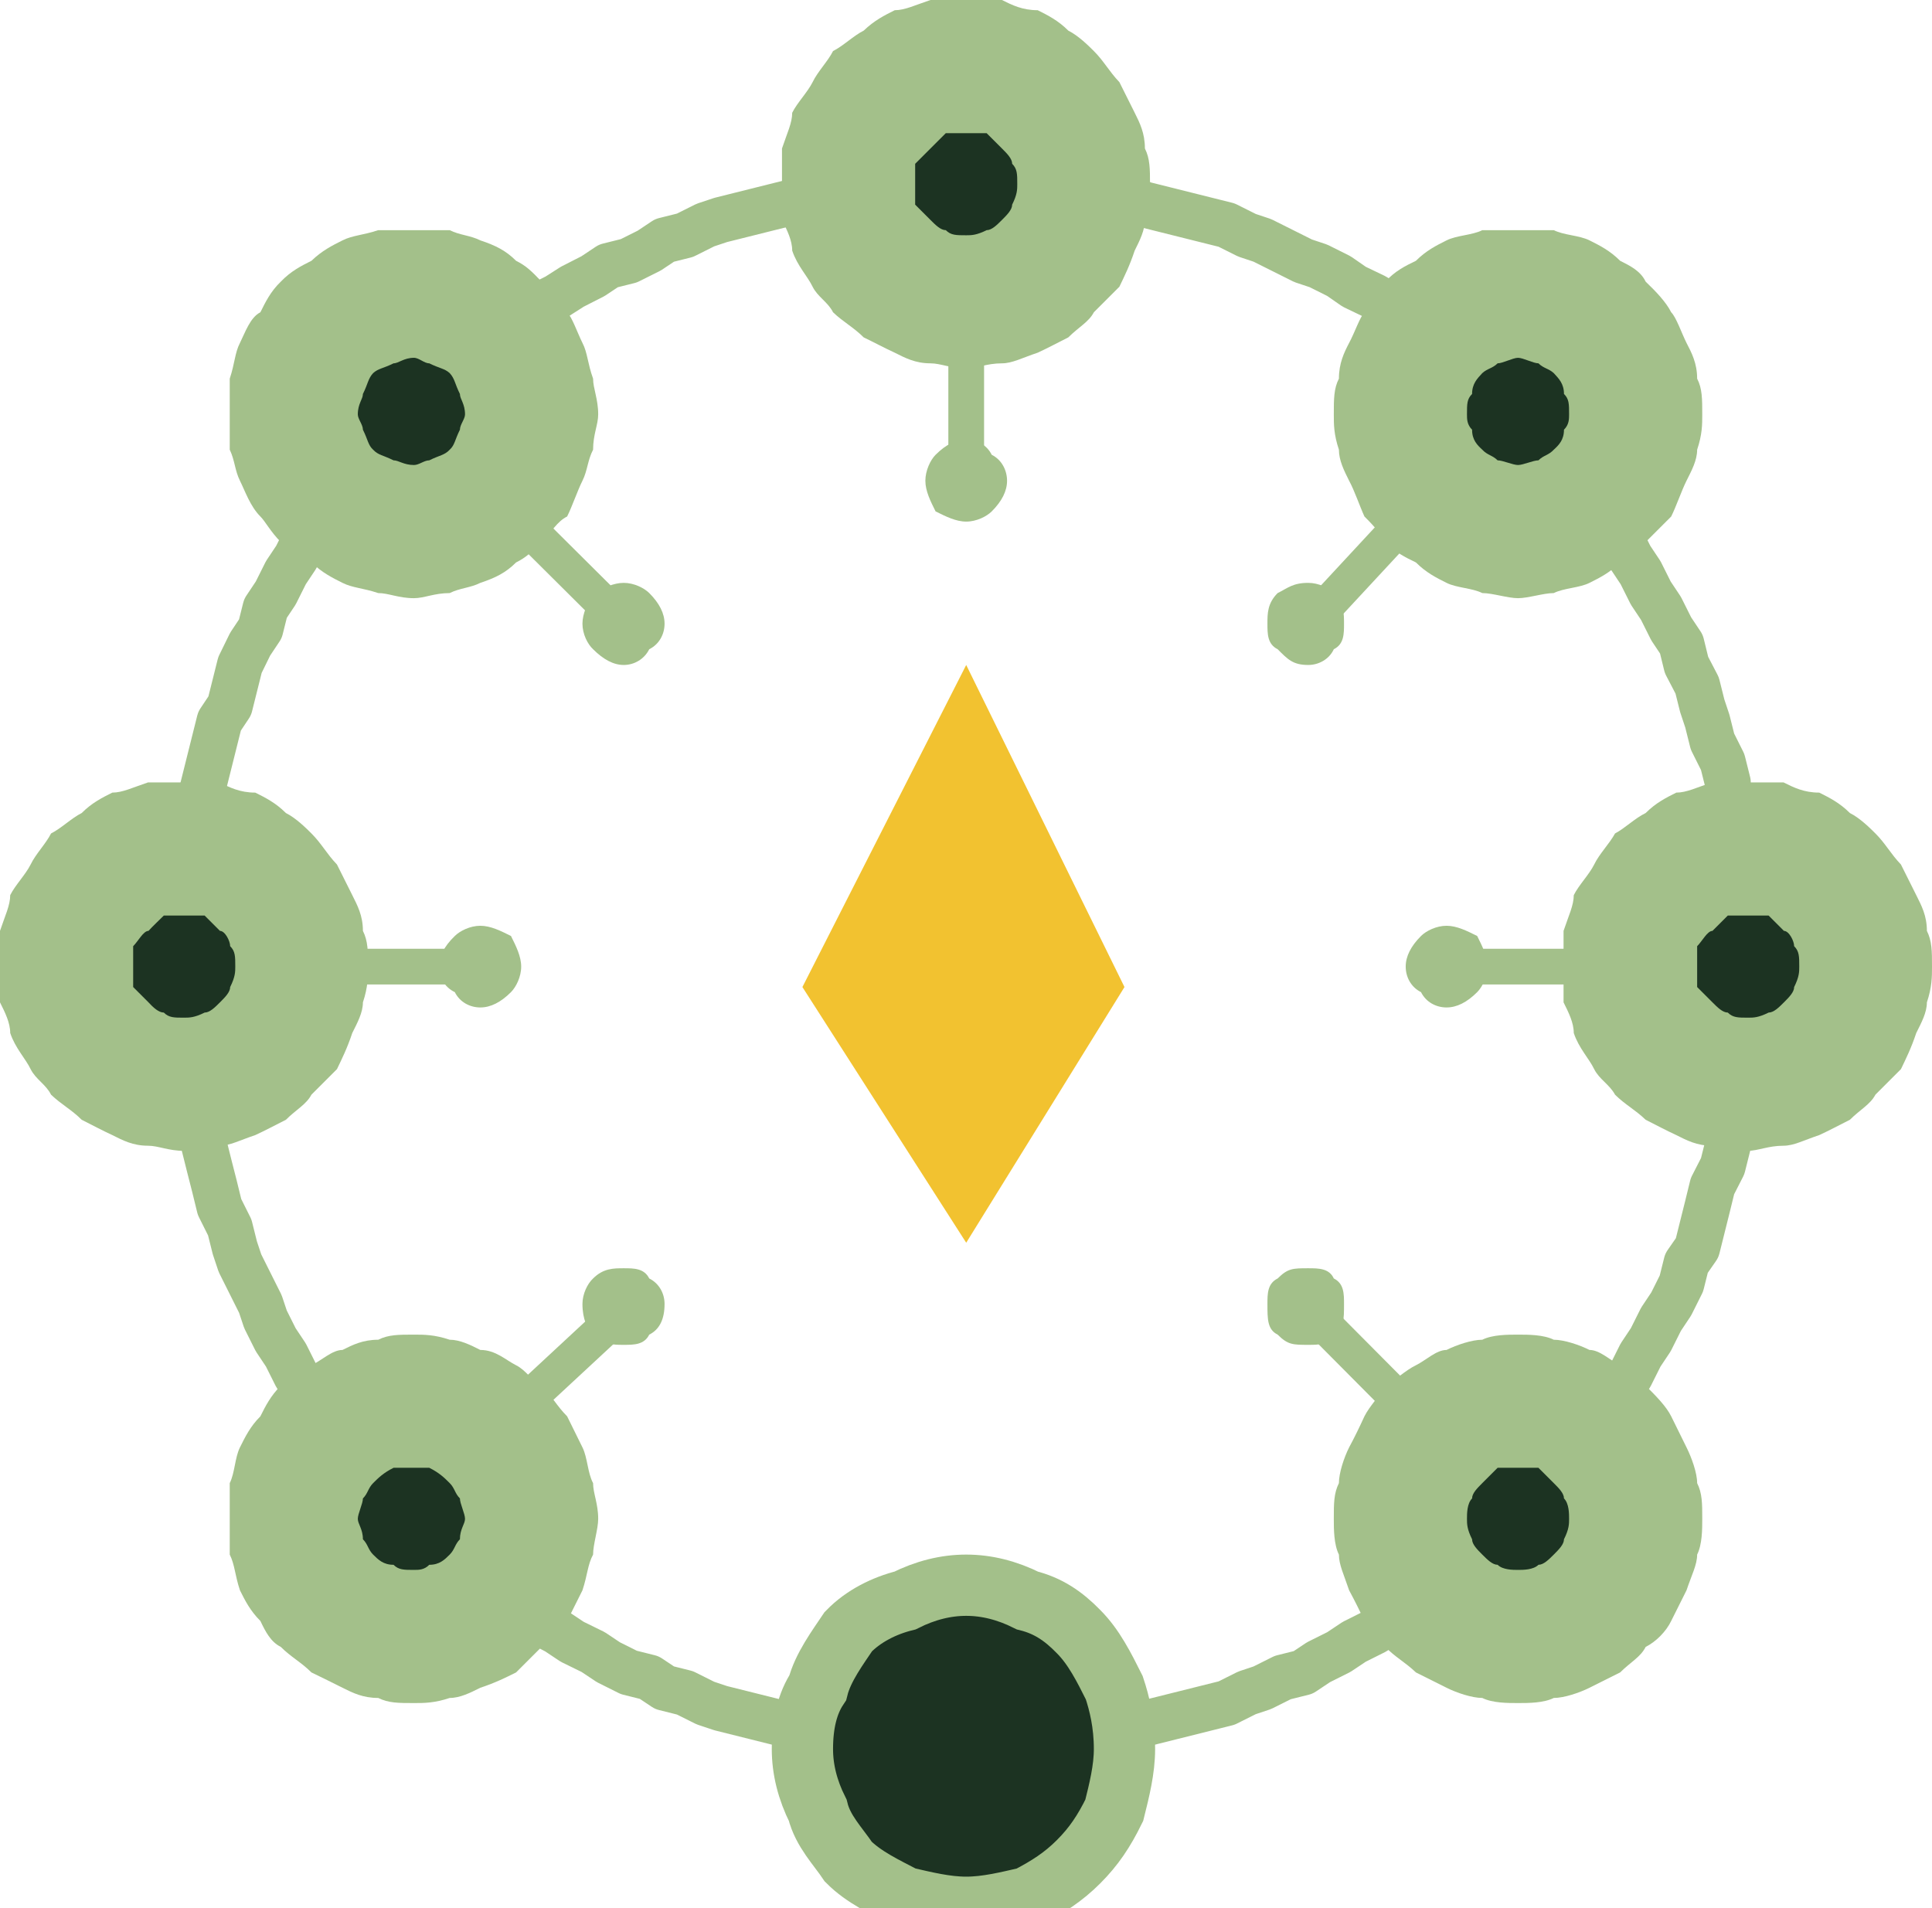
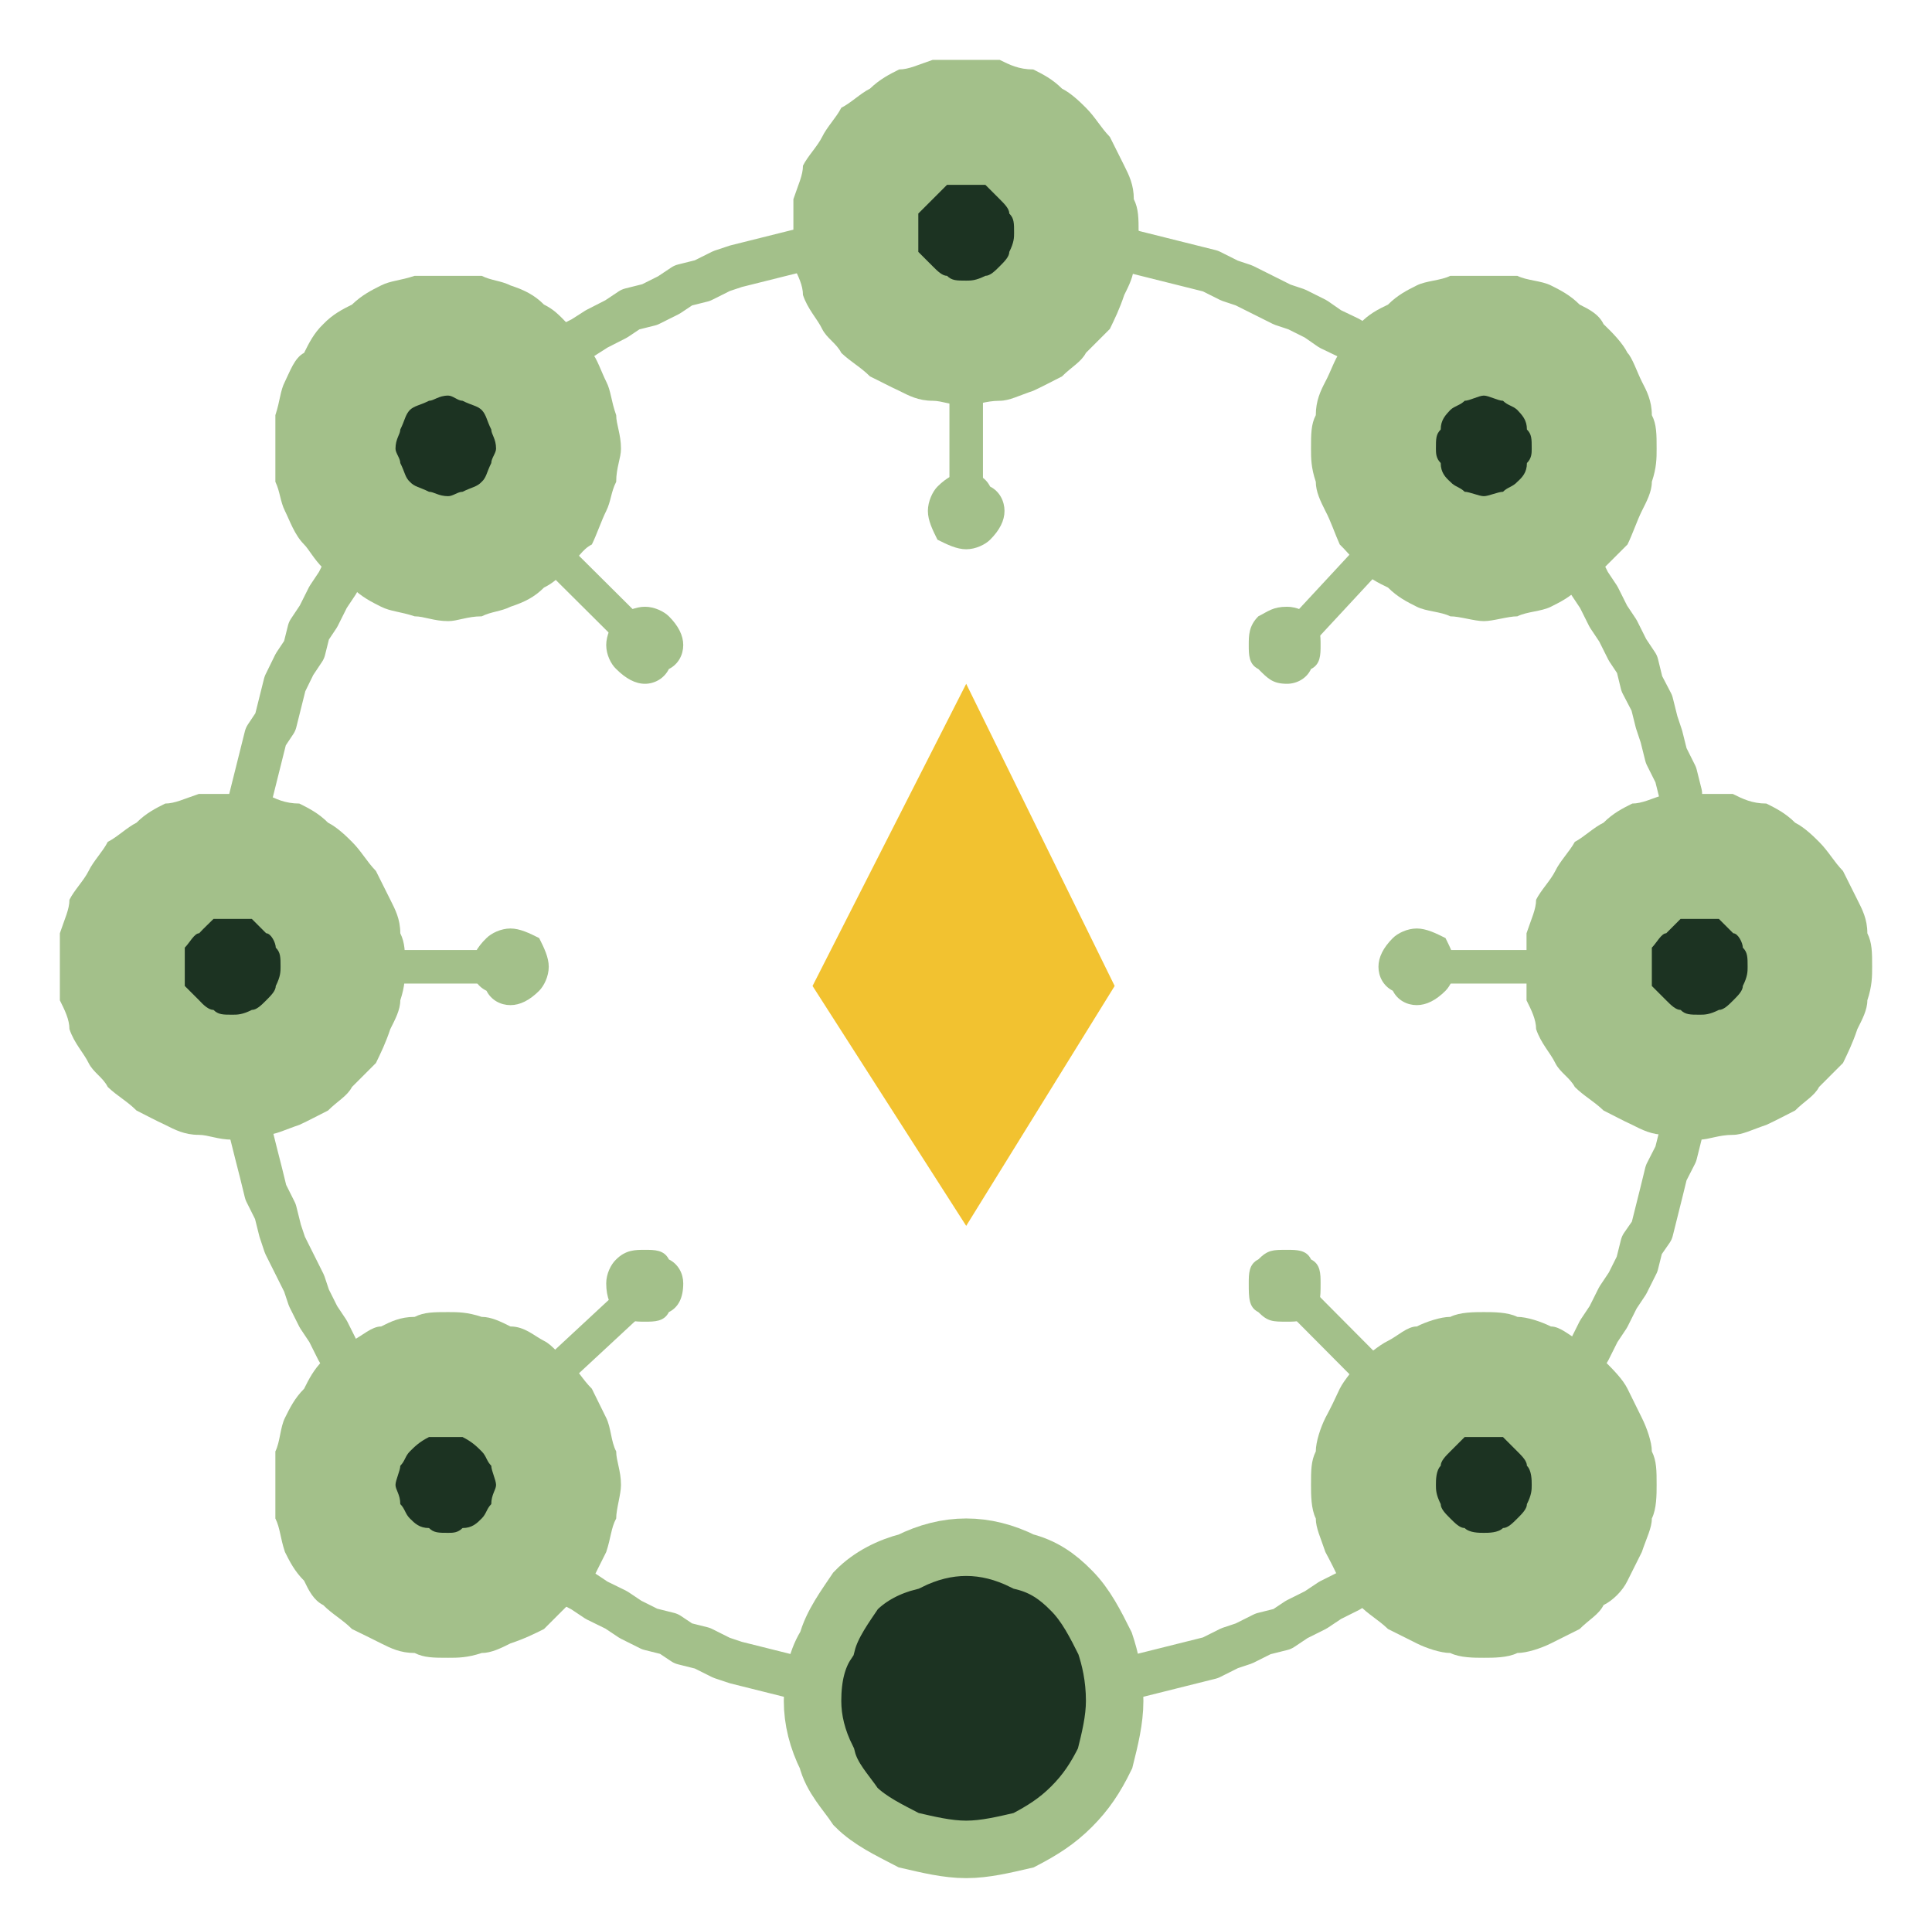
- <svg xmlns="http://www.w3.org/2000/svg" viewBox="540.25 163.83 45.41 44.83">
+ <svg xmlns="http://www.w3.org/2000/svg" viewBox="538.75 162.33 48.41 47.83">
  <g transform="matrix(0 1 -1 0 841.92 0)">
    <path d="M186.55 260.58L187.03 260.58L187.51 260.58L187.99 260.70L188.48 260.70L188.96 260.82L189.43 260.82L189.91 260.94L190.27 261.06L190.76 261.06L191.24 261.18L191.71 261.42L192.20 261.54L192.68 261.66L193.16 261.78L193.52 262.03L194.00 262.15L194.48 262.39L194.84 262.63L195.32 262.87L195.68 263.11L196.16 263.35L196.52 263.59L196.88 263.83L197.36 264.07L197.73 264.43L198.09 264.67L198.45 265.03L198.81 265.39L199.17 265.63L199.53 265.99L199.89 266.35L200.13 266.71L200.49 267.07L200.85 267.43L201.09 267.79L201.33 268.15L201.69 268.64L201.93 269.00L202.18 269.36L202.42 269.84L202.66 270.20L202.90 270.68L203.14 271.04L203.26 271.52L203.50 272.00L203.62 272.36L203.86 272.84L203.98 273.32L204.10 273.80L204.22 274.28L204.34 274.76L204.46 275.12L204.58 275.60L204.70 276.08L204.70 276.56L204.82 277.04L204.82 277.52L204.82 278.00L204.94 278.48L204.94 278.96L204.94 279.44L204.82 279.92L204.82 280.40L204.82 280.88L204.70 281.37L204.70 281.85L204.58 282.33L204.46 282.81L204.34 283.29L204.22 283.77L204.10 284.25L203.98 284.73L203.86 285.09L203.62 285.57L203.50 286.05L203.26 286.41L203.14 286.89L202.90 287.37L202.66 287.73L202.42 288.22L202.18 288.58L201.93 289.06L201.69 289.42L201.33 289.78L201.09 290.14L200.85 290.62L200.49 290.98L200.13 291.34L199.89 291.70L199.53 291.94L199.17 292.30L198.81 292.66L198.45 293.02L198.09 293.26L197.73 293.62L197.36 293.86L196.88 294.10L196.52 294.47L196.16 294.71L195.68 294.95L195.32 295.19L194.84 295.43L194.48 295.55L194.00 295.79L193.52 296.03L193.16 296.15L192.68 296.27L192.20 296.51L191.71 296.63L191.24 296.75L190.76 296.87L190.27 296.99L189.91 297.11L189.43 297.11L188.96 297.23L188.48 297.23L187.99 297.35L187.51 297.35L187.03 297.35L186.55 297.35L186.07 297.35L185.59 297.35L185.11 297.35L184.63 297.23L184.15 297.23L183.66 297.11L183.18 297.11L182.70 296.99L182.22 296.87L181.74 296.75L181.26 296.63L180.78 296.51L180.42 296.27L179.94 296.15L179.46 296.03L178.97 295.79L178.61 295.55L178.13 295.43L177.77 295.19L177.29 294.95L176.93 294.71L176.45 294.47L176.09 294.10L175.73 293.86L175.37 293.62L174.89 293.26L174.52 293.02L174.17 292.66L173.80 292.30L173.57 291.94L173.21 291.70L172.85 291.34L172.49 290.98L172.24 290.62L171.88 290.14L171.65 289.78L171.40 289.42L171.04 289.06L170.80 288.58L170.57 288.22L170.32 287.73L170.08 287.37L169.96 286.89L169.72 286.41L169.48 286.05L169.36 285.57L169.12 285.09L169.00 284.73L168.88 284.25L168.76 283.77L168.64 283.29L168.52 282.81L168.40 282.33L168.40 281.85L168.28 281.37L168.28 280.88L168.16 280.40L168.16 279.92L168.16 279.44L168.16 278.96L168.16 278.48L168.16 278.00L168.16 277.52L168.28 277.04L168.28 276.56L168.40 276.08L168.40 275.60L168.52 275.12L168.64 274.76L168.76 274.28L168.88 273.80L169.00 273.32L169.12 272.84L169.36 272.36L169.48 272.00L169.72 271.52L169.96 271.04L170.08 270.68L170.32 270.20L170.57 269.84L170.80 269.36L171.04 269.00L171.40 268.64L171.65 268.15L171.88 267.79L172.24 267.43L172.49 267.07L172.85 266.71L173.21 266.35L173.57 265.99L173.80 265.63L174.17 265.39L174.52 265.03L174.89 264.67L175.37 264.43L175.73 264.07L176.09 263.83L176.45 263.59L176.93 263.35L177.29 263.11L177.77 262.87L178.13 262.63L178.61 262.39L178.97 262.15L179.46 262.03L179.94 261.78L180.42 261.66L180.78 261.54L181.26 261.42L181.74 261.18L182.22 261.06L182.70 261.06L183.18 260.94L183.66 260.82L184.15 260.82L184.63 260.70L185.11 260.70L185.59 260.58L186.07 260.58L186.55 260.58" fill="none" stroke="#A3C08A" stroke-width="1.08" stroke-linecap="round" stroke-linejoin="round" />
    <path d="M172.12 278.96L174.65 278.96" fill="none" stroke="#A3C08A" stroke-width="0.84" stroke-linecap="round" stroke-linejoin="miter" />
    <path d="M176.33 268.88L178.13 270.55" fill="none" stroke="#A3C08A" stroke-width="0.84" stroke-linecap="round" stroke-linejoin="miter" />
    <path d="M186.55 264.67L186.55 267.07" fill="none" stroke="#A3C08A" stroke-width="0.84" stroke-linecap="round" stroke-linejoin="miter" />
    <path d="M196.64 268.88L194.96 270.55" fill="none" stroke="#A3C08A" stroke-width="0.84" stroke-linecap="round" stroke-linejoin="miter" />
    <path d="M196.64 289.18L194.96 287.37" fill="none" stroke="#A3C08A" stroke-width="0.84" stroke-linecap="round" stroke-linejoin="miter" />
    <path d="M186.55 293.26L186.55 290.86" fill="none" stroke="#A3C08A" stroke-width="0.84" stroke-linecap="round" stroke-linejoin="miter" />
    <path d="M176.33 289.18L178.13 287.37" fill="none" stroke="#A3C08A" stroke-width="0.84" stroke-linecap="round" stroke-linejoin="miter" />
    <path d="M175.13 278.00C175.37 278.00 175.61 278.12 175.85 278.36C175.97 278.48 176.09 278.72 176.09 278.96C176.09 279.20 175.97 279.44 175.85 279.68C175.61 279.80 175.37 279.92 175.13 279.92C174.89 279.92 174.64 279.80 174.52 279.68C174.28 279.44 174.16 279.20 174.16 278.96C174.16 278.72 174.28 278.48 174.52 278.36C174.64 278.12 174.89 278.00 175.13 278.00" fill="#A3C08A" />
    <path d="M178.49 270.08C178.73 270.08 178.97 270.08 179.09 270.32C179.33 270.43 179.46 270.68 179.46 270.92C179.46 271.28 179.33 271.40 179.09 271.64C178.97 271.88 178.73 271.88 178.49 271.88C178.25 271.88 178.01 271.88 177.77 271.64C177.65 271.40 177.53 271.28 177.53 270.92C177.53 270.68 177.65 270.43 177.77 270.32C178.01 270.08 178.25 270.08 178.49 270.08" fill="#A3C08A" />
    <path d="M186.55 266.71C186.79 266.71 187.03 266.83 187.15 266.95C187.39 267.19 187.51 267.43 187.51 267.67C187.51 267.91 187.39 268.15 187.15 268.27C187.03 268.51 186.79 268.63 186.55 268.63C186.31 268.63 186.07 268.51 185.83 268.27C185.71 268.15 185.59 267.91 185.59 267.67C185.59 267.43 185.71 267.19 185.83 266.95C186.07 266.83 186.31 266.71 186.55 266.71" fill="#A3C08A" />
    <path d="M194.48 270.08C194.84 270.08 195.08 270.08 195.20 270.32C195.44 270.43 195.44 270.68 195.44 270.92C195.44 271.28 195.44 271.40 195.20 271.64C195.08 271.88 194.84 271.88 194.48 271.88C194.24 271.88 194.00 271.88 193.88 271.64C193.64 271.40 193.64 271.28 193.64 270.92C193.64 270.68 193.64 270.43 193.88 270.32C194.00 270.08 194.24 270.08 194.48 270.08" fill="#A3C08A" />
    <path d="M194.48 286.05C194.84 286.05 195.08 286.17 195.20 286.41C195.44 286.53 195.44 286.77 195.44 287.01C195.44 287.25 195.44 287.49 195.20 287.73C195.08 287.86 194.84 287.98 194.48 287.98C194.24 287.98 194.00 287.86 193.88 287.73C193.64 287.49 193.64 287.25 193.64 287.01C193.64 286.77 193.64 286.53 193.88 286.41C194.00 286.17 194.24 286.05 194.48 286.05" fill="#A3C08A" />
    <path d="M186.55 289.42C186.79 289.42 187.03 289.54 187.15 289.66C187.39 289.90 187.51 290.14 187.51 290.38C187.51 290.62 187.39 290.86 187.15 290.98C187.03 291.23 186.79 291.35 186.55 291.35C186.31 291.35 186.07 291.23 185.83 290.98C185.71 290.86 185.59 290.62 185.59 290.38C185.59 290.14 185.71 289.90 185.83 289.66C186.07 289.54 186.31 289.42 186.55 289.42" fill="#A3C08A" />
    <path d="M178.49 286.05C178.73 286.05 178.97 286.17 179.09 286.41C179.33 286.53 179.46 286.77 179.46 287.01C179.46 287.25 179.33 287.49 179.09 287.73C178.97 287.86 178.73 287.98 178.49 287.98C178.25 287.98 178.01 287.86 177.77 287.73C177.65 287.49 177.53 287.25 177.53 287.01C177.53 286.77 177.65 286.53 177.77 286.41C178.01 286.17 178.25 286.05 178.49 286.05" fill="#A3C08A" />
    <path d="M168.16 274.64C168.40 274.64 168.64 274.64 169.00 274.76C169.24 274.76 169.48 274.88 169.72 275.00C170.08 275.12 170.32 275.24 170.57 275.36C170.81 275.60 170.93 275.72 171.17 275.96C171.40 276.08 171.52 276.32 171.76 276.56C171.88 276.80 172.01 277.04 172.12 277.28C172.24 277.64 172.37 277.88 172.37 278.12C172.37 278.48 172.49 278.72 172.49 278.96C172.49 279.32 172.37 279.56 172.37 279.80C172.37 280.16 172.24 280.40 172.12 280.64C172.01 280.88 171.88 281.12 171.76 281.37C171.52 281.61 171.40 281.85 171.17 282.09C170.93 282.21 170.81 282.45 170.57 282.57C170.32 282.69 170.08 282.93 169.72 283.05C169.48 283.05 169.24 283.17 169.00 283.29C168.64 283.29 168.40 283.29 168.16 283.29C167.80 283.29 167.56 283.29 167.32 283.29C166.96 283.17 166.72 283.05 166.48 283.05C166.24 282.93 166.00 282.69 165.76 282.57C165.51 282.45 165.27 282.21 165.03 282.09C164.91 281.85 164.67 281.61 164.55 281.37C164.31 281.12 164.19 280.88 164.07 280.64C164.07 280.40 163.95 280.16 163.83 279.80C163.83 279.56 163.83 279.32 163.83 278.96C163.83 278.72 163.83 278.48 163.83 278.12C163.95 277.88 164.07 277.64 164.07 277.28C164.19 277.04 164.31 276.80 164.55 276.56C164.67 276.32 164.91 276.08 165.03 275.96C165.27 275.72 165.51 275.60 165.76 275.36C166.00 275.24 166.24 275.12 166.48 275.00C166.72 274.88 166.96 274.76 167.32 274.76C167.56 274.64 167.80 274.64 168.16 274.64" fill="#A3C08A" />
    <path d="M173.57 261.66C173.81 261.66 174.04 261.66 174.40 261.78C174.65 261.78 174.89 261.91 175.13 262.03C175.37 262.15 175.73 262.27 175.97 262.39C176.09 262.51 176.33 262.75 176.57 262.99C176.81 263.11 176.93 263.35 177.05 263.59C177.29 263.83 177.41 264.07 177.53 264.31C177.65 264.55 177.65 264.91 177.77 265.15C177.77 265.39 177.89 265.75 177.89 265.99C177.89 266.23 177.77 266.59 177.77 266.83C177.65 267.07 177.65 267.43 177.53 267.67C177.41 267.91 177.29 268.15 177.05 268.39C176.93 268.64 176.81 268.88 176.57 269.11C176.33 269.24 176.09 269.48 175.97 269.60C175.73 269.71 175.37 269.83 175.13 269.96C174.89 270.08 174.65 270.20 174.40 270.20C174.04 270.32 173.81 270.32 173.57 270.32C173.21 270.32 172.96 270.32 172.73 270.20C172.37 270.20 172.12 270.08 171.89 269.96C171.65 269.83 171.29 269.71 171.17 269.60C170.93 269.48 170.68 269.24 170.45 269.11C170.20 268.88 170.08 268.64 169.96 268.39C169.72 268.15 169.60 267.91 169.48 267.67C169.36 267.43 169.36 267.07 169.24 266.83C169.24 266.59 169.24 266.23 169.24 265.99C169.24 265.75 169.24 265.39 169.24 265.15C169.36 264.91 169.36 264.55 169.48 264.31C169.60 264.07 169.72 263.83 169.96 263.59C170.08 263.35 170.20 263.11 170.45 262.99C170.68 262.75 170.93 262.51 171.17 262.39C171.29 262.27 171.65 262.15 171.89 262.03C172.12 261.91 172.37 261.78 172.73 261.78C172.96 261.66 173.21 261.66 173.57 261.66" fill="#A3C08A" />
    <path d="M186.55 256.26C186.79 256.26 187.03 256.26 187.39 256.38C187.63 256.38 187.87 256.51 188.11 256.63C188.47 256.75 188.71 256.87 188.96 256.99C189.20 257.23 189.32 257.35 189.56 257.59C189.79 257.71 189.91 257.95 190.15 258.19C190.27 258.43 190.40 258.67 190.51 258.91C190.63 259.27 190.76 259.51 190.76 259.75C190.76 260.11 190.88 260.35 190.88 260.59C190.88 260.95 190.76 261.19 190.76 261.43C190.76 261.79 190.63 262.03 190.51 262.27C190.40 262.51 190.27 262.75 190.15 262.99C189.91 263.24 189.79 263.48 189.56 263.71C189.32 263.84 189.20 264.08 188.96 264.20C188.71 264.32 188.47 264.56 188.11 264.68C187.87 264.68 187.63 264.80 187.39 264.92C187.03 264.92 186.79 264.92 186.55 264.92C186.19 264.92 185.95 264.92 185.71 264.92C185.35 264.80 185.11 264.68 184.87 264.68C184.63 264.56 184.39 264.32 184.15 264.20C183.90 264.08 183.66 263.84 183.42 263.71C183.30 263.48 183.06 263.24 182.94 262.99C182.70 262.75 182.58 262.51 182.46 262.27C182.46 262.03 182.34 261.79 182.22 261.43C182.22 261.19 182.22 260.95 182.22 260.59C182.22 260.35 182.22 260.11 182.22 259.75C182.34 259.51 182.46 259.27 182.46 258.91C182.58 258.67 182.70 258.43 182.94 258.19C183.06 257.95 183.30 257.71 183.42 257.59C183.66 257.35 183.90 257.23 184.15 256.99C184.39 256.87 184.63 256.75 184.87 256.63C185.11 256.51 185.35 256.38 185.71 256.38C185.95 256.26 186.19 256.26 186.55 256.26" fill="#A3C08A" />
    <path d="M199.53 261.66C199.77 261.66 200.13 261.66 200.37 261.78C200.61 261.78 200.85 261.91 201.21 262.03C201.45 262.15 201.69 262.27 201.93 262.39C202.18 262.51 202.42 262.75 202.54 262.99C202.78 263.11 202.90 263.35 203.14 263.59C203.26 263.83 203.38 264.07 203.50 264.31C203.62 264.55 203.74 264.91 203.74 265.15C203.86 265.39 203.86 265.75 203.86 265.99C203.86 266.23 203.86 266.59 203.74 266.83C203.74 267.07 203.62 267.43 203.50 267.67C203.38 267.91 203.26 268.15 203.14 268.39C202.90 268.64 202.78 268.88 202.54 269.11C202.42 269.24 202.18 269.48 201.93 269.60C201.69 269.71 201.45 269.83 201.21 269.96C200.85 270.08 200.61 270.20 200.37 270.20C200.13 270.32 199.77 270.32 199.53 270.32C199.17 270.32 198.93 270.32 198.69 270.20C198.45 270.20 198.09 270.08 197.85 269.96C197.61 269.83 197.36 269.71 197.12 269.60C196.88 269.48 196.64 269.24 196.40 269.11C196.28 268.88 196.04 268.64 195.92 268.39C195.80 268.15 195.56 267.91 195.56 267.67C195.44 267.43 195.32 267.07 195.32 266.83C195.20 266.59 195.20 266.23 195.20 265.99C195.20 265.75 195.20 265.39 195.32 265.15C195.32 264.91 195.44 264.55 195.56 264.31C195.56 264.07 195.80 263.83 195.92 263.59C196.04 263.35 196.28 263.11 196.40 262.99C196.64 262.75 196.88 262.51 197.12 262.39C197.36 262.27 197.61 262.15 197.85 262.03C198.09 261.91 198.45 261.78 198.69 261.78C198.93 261.66 199.17 261.66 199.53 261.66" fill="#A3C08A" />
    <path d="M199.53 287.61C199.77 287.61 200.13 287.73 200.37 287.73C200.61 287.86 200.85 287.86 201.21 287.98C201.45 288.10 201.69 288.22 201.93 288.34C202.18 288.58 202.42 288.70 202.54 288.94C202.78 289.18 202.90 289.30 203.14 289.54C203.26 289.78 203.38 290.02 203.50 290.38C203.62 290.62 203.74 290.86 203.74 291.10C203.86 291.46 203.86 291.70 203.86 291.94C203.86 292.30 203.86 292.54 203.74 292.78C203.74 293.14 203.62 293.38 203.50 293.62C203.38 293.86 203.26 294.10 203.14 294.35C202.90 294.59 202.78 294.83 202.54 295.07C202.42 295.31 202.18 295.43 201.93 295.55C201.69 295.79 201.45 295.91 201.21 296.03C200.85 296.15 200.61 296.15 200.37 296.27C200.13 296.27 199.77 296.27 199.53 296.27C199.17 296.27 198.93 296.27 198.69 296.27C198.45 296.15 198.09 296.15 197.85 296.03C197.61 295.91 197.36 295.79 197.12 295.55C196.88 295.43 196.64 295.31 196.40 295.07C196.28 294.83 196.04 294.59 195.92 294.35C195.80 294.10 195.56 293.86 195.56 293.62C195.44 293.38 195.32 293.14 195.32 292.78C195.20 292.54 195.20 292.30 195.20 291.94C195.20 291.70 195.20 291.46 195.32 291.10C195.32 290.86 195.44 290.62 195.56 290.38C195.56 290.02 195.80 289.78 195.92 289.54C196.04 289.30 196.28 289.18 196.40 288.94C196.64 288.70 196.88 288.58 197.12 288.34C197.36 288.22 197.61 288.10 197.85 287.98C198.09 287.86 198.45 287.86 198.69 287.73C198.93 287.73 199.17 287.61 199.53 287.61" fill="#A3C08A" />
    <path d="M186.55 293.02C186.79 293.02 187.03 293.02 187.39 293.14C187.63 293.14 187.87 293.27 188.11 293.39C188.47 293.51 188.71 293.63 188.96 293.75C189.20 293.99 189.32 294.11 189.56 294.35C189.79 294.47 189.91 294.71 190.15 294.95C190.27 295.19 190.40 295.43 190.51 295.67C190.63 296.03 190.76 296.27 190.76 296.51C190.76 296.87 190.88 297.11 190.88 297.35C190.88 297.71 190.76 297.95 190.76 298.19C190.76 298.55 190.63 298.79 190.51 299.03C190.40 299.27 190.27 299.51 190.15 299.75C189.91 299.99 189.79 300.23 189.56 300.47C189.32 300.59 189.20 300.83 188.96 300.95C188.71 301.07 188.47 301.31 188.11 301.43C187.87 301.43 187.63 301.55 187.39 301.67C187.03 301.67 186.79 301.67 186.55 301.67C186.19 301.67 185.95 301.67 185.71 301.67C185.35 301.55 185.11 301.43 184.87 301.43C184.63 301.31 184.39 301.07 184.15 300.95C183.90 300.83 183.66 300.59 183.42 300.47C183.30 300.23 183.06 299.99 182.94 299.75C182.70 299.51 182.58 299.27 182.46 299.03C182.46 298.79 182.34 298.55 182.22 298.19C182.22 297.95 182.22 297.71 182.22 297.35C182.22 297.11 182.22 296.87 182.22 296.51C182.34 296.27 182.46 296.03 182.46 295.67C182.58 295.43 182.70 295.19 182.94 294.95C183.06 294.71 183.30 294.47 183.42 294.35C183.66 294.11 183.90 293.99 184.15 293.75C184.39 293.63 184.63 293.51 184.87 293.39C185.11 293.27 185.35 293.14 185.71 293.14C185.95 293.02 186.19 293.02 186.55 293.02" fill="#A3C08A" />
    <path d="M173.57 287.61C173.81 287.61 174.04 287.73 174.40 287.73C174.65 287.86 174.89 287.86 175.13 287.98C175.37 288.10 175.73 288.22 175.97 288.34C176.09 288.58 176.33 288.70 176.57 288.94C176.81 289.18 176.93 289.30 177.05 289.54C177.29 289.78 177.41 290.02 177.53 290.38C177.65 290.62 177.65 290.86 177.77 291.10C177.77 291.46 177.89 291.70 177.89 291.94C177.89 292.30 177.77 292.54 177.77 292.78C177.65 293.14 177.65 293.38 177.53 293.62C177.41 293.86 177.29 294.10 177.05 294.35C176.93 294.59 176.81 294.83 176.57 295.07C176.33 295.31 176.09 295.43 175.97 295.55C175.73 295.79 175.37 295.91 175.13 296.03C174.89 296.15 174.65 296.15 174.40 296.27C174.04 296.27 173.81 296.27 173.57 296.27C173.21 296.27 172.96 296.27 172.73 296.27C172.37 296.15 172.12 296.15 171.89 296.03C171.65 295.91 171.29 295.79 171.17 295.55C170.93 295.43 170.68 295.31 170.45 295.07C170.20 294.83 170.08 294.59 169.96 294.35C169.72 294.10 169.60 293.86 169.48 293.62C169.36 293.38 169.36 293.14 169.24 292.78C169.24 292.54 169.24 292.30 169.24 291.94C169.24 291.70 169.24 291.46 169.24 291.10C169.36 290.86 169.36 290.62 169.48 290.38C169.60 290.02 169.72 289.78 169.96 289.54C170.08 289.30 170.20 289.18 170.45 288.94C170.68 288.70 170.93 288.58 171.17 288.34C171.29 288.22 171.65 288.10 171.89 287.98C172.12 287.86 172.37 287.86 172.73 287.73C172.96 287.73 173.21 287.61 173.57 287.61" fill="#A3C08A" />
    <path d="M168.16 277.76C168.28 277.76 168.40 277.76 168.64 277.88C168.76 277.88 168.88 278.00 169.00 278.12C169.12 278.24 169.24 278.36 169.24 278.48C169.36 278.72 169.36 278.84 169.36 278.96C169.36 279.20 169.36 279.32 169.24 279.44C169.24 279.56 169.12 279.68 169.00 279.80C168.88 279.92 168.76 280.04 168.64 280.16C168.40 280.16 168.28 280.16 168.16 280.16C167.92 280.16 167.80 280.16 167.68 280.16C167.56 280.04 167.44 279.92 167.32 279.80C167.20 279.68 167.08 279.56 166.96 279.44C166.96 279.32 166.96 279.20 166.96 278.96C166.96 278.84 166.96 278.72 166.96 278.48C167.08 278.36 167.20 278.24 167.32 278.12C167.44 278.00 167.56 277.88 167.68 277.88C167.80 277.76 167.92 277.76 168.16 277.76" fill="#1C3322" />
    <path d="M173.57 264.79C173.68 264.79 173.81 264.79 173.93 264.91C174.17 264.91 174.29 265.03 174.40 265.15C174.53 265.27 174.53 265.39 174.65 265.51C174.65 265.63 174.76 265.87 174.76 265.99C174.76 266.11 174.65 266.35 174.65 266.47C174.53 266.59 174.53 266.71 174.40 266.83C174.29 266.95 174.17 267.07 173.93 267.07C173.81 267.19 173.68 267.19 173.57 267.19C173.32 267.19 173.21 267.19 173.09 267.07C172.85 267.07 172.73 266.95 172.60 266.83C172.49 266.71 172.49 266.59 172.37 266.47C172.37 266.35 172.24 266.11 172.24 265.99C172.24 265.87 172.37 265.63 172.37 265.51C172.49 265.39 172.49 265.27 172.60 265.15C172.73 265.03 172.85 264.91 173.09 264.91C173.21 264.79 173.32 264.79 173.57 264.79" fill="#1C3322" />
    <path d="M186.55 259.38C186.67 259.38 186.79 259.38 187.03 259.50C187.15 259.50 187.27 259.62 187.39 259.74C187.51 259.86 187.63 259.98 187.63 260.10C187.75 260.34 187.75 260.46 187.75 260.58C187.75 260.82 187.75 260.94 187.63 261.06C187.63 261.18 187.51 261.30 187.39 261.42C187.27 261.54 187.15 261.66 187.03 261.78C186.79 261.78 186.67 261.78 186.55 261.78C186.31 261.78 186.19 261.78 186.07 261.78C185.95 261.66 185.71 261.54 185.71 261.42C185.59 261.30 185.47 261.18 185.35 261.06C185.35 260.94 185.35 260.82 185.35 260.58C185.35 260.46 185.35 260.34 185.35 260.10C185.47 259.98 185.59 259.86 185.71 259.74C185.71 259.62 185.95 259.50 186.07 259.50C186.19 259.38 186.31 259.38 186.55 259.38" fill="#1C3322" />
    <path d="M199.53 264.79C199.65 264.79 199.77 264.79 200.01 264.91C200.13 264.91 200.25 265.03 200.37 265.15C200.49 265.27 200.61 265.39 200.61 265.51C200.73 265.63 200.73 265.87 200.73 265.99C200.73 266.11 200.73 266.35 200.61 266.47C200.61 266.59 200.49 266.71 200.37 266.83C200.25 266.95 200.13 267.07 200.01 267.07C199.77 267.19 199.65 267.19 199.53 267.19C199.41 267.19 199.17 267.19 199.05 267.07C198.93 267.07 198.81 266.95 198.69 266.83C198.57 266.71 198.45 266.59 198.33 266.47C198.33 266.35 198.33 266.11 198.33 265.99C198.33 265.87 198.33 265.63 198.33 265.51C198.45 265.39 198.57 265.27 198.69 265.15C198.81 265.03 198.93 264.91 199.05 264.91C199.17 264.79 199.41 264.79 199.53 264.79" fill="#1C3322" />
    <path d="M199.53 290.74C199.65 290.74 199.77 290.86 200.01 290.86C200.13 290.98 200.25 290.98 200.37 291.10C200.49 291.22 200.61 291.34 200.61 291.58C200.73 291.70 200.73 291.82 200.73 291.94C200.73 292.18 200.73 292.30 200.61 292.42C200.61 292.66 200.49 292.78 200.37 292.90C200.25 293.02 200.13 293.02 200.01 293.14C199.77 293.14 199.65 293.26 199.53 293.26C199.41 293.26 199.17 293.14 199.05 293.14C198.93 293.02 198.81 293.02 198.69 292.90C198.57 292.78 198.45 292.66 198.33 292.42C198.33 292.30 198.33 292.18 198.33 291.94C198.33 291.82 198.33 291.70 198.33 291.58C198.45 291.34 198.57 291.22 198.69 291.10C198.81 290.98 198.93 290.98 199.05 290.86C199.17 290.86 199.41 290.74 199.53 290.74" fill="#1C3322" />
    <path d="M186.55 296.14C186.67 296.14 186.79 296.14 187.03 296.26C187.15 296.26 187.27 296.38 187.39 296.50C187.51 296.62 187.63 296.74 187.63 296.86C187.75 297.10 187.75 297.22 187.75 297.35C187.75 297.58 187.75 297.70 187.63 297.82C187.63 297.94 187.51 298.07 187.39 298.18C187.27 298.30 187.15 298.42 187.03 298.54C186.79 298.54 186.67 298.54 186.55 298.54C186.31 298.54 186.19 298.54 186.07 298.54C185.95 298.42 185.71 298.30 185.71 298.18C185.59 298.07 185.47 297.94 185.35 297.82C185.35 297.70 185.35 297.58 185.35 297.35C185.35 297.22 185.35 297.10 185.35 296.86C185.47 296.74 185.59 296.62 185.71 296.50C185.71 296.38 185.95 296.26 186.07 296.26C186.19 296.14 186.31 296.14 186.55 296.14" fill="#1C3322" />
    <path d="M173.57 290.74C173.68 290.74 173.81 290.86 173.93 290.86C174.17 290.98 174.29 290.98 174.40 291.10C174.53 291.22 174.53 291.34 174.65 291.58C174.65 291.70 174.76 291.82 174.76 291.94C174.76 292.18 174.65 292.30 174.65 292.42C174.53 292.66 174.53 292.78 174.40 292.90C174.29 293.02 174.17 293.02 173.93 293.14C173.81 293.14 173.68 293.26 173.57 293.26C173.32 293.26 173.21 293.14 173.09 293.14C172.85 293.02 172.73 293.02 172.60 292.90C172.49 292.78 172.49 292.66 172.37 292.42C172.37 292.30 172.24 292.18 172.24 291.94C172.24 291.82 172.37 291.70 172.37 291.58C172.49 291.34 172.49 291.22 172.60 291.10C172.73 290.98 172.85 290.98 173.09 290.86C173.21 290.86 173.32 290.74 173.57 290.74" fill="#1C3322" />
    <path d="M204.94 275.24C205.42 275.24 205.90 275.36 206.38 275.48C206.87 275.72 207.23 275.96 207.59 276.32C207.95 276.68 208.18 277.04 208.43 277.52C208.54 278.00 208.66 278.48 208.66 278.96C208.66 279.44 208.54 279.92 208.43 280.40C208.18 280.88 207.95 281.37 207.59 281.73C207.23 281.97 206.87 282.33 206.38 282.45C205.90 282.69 205.42 282.81 204.94 282.81C204.34 282.81 203.86 282.69 203.50 282.45C203.02 282.33 202.54 281.97 202.18 281.73C201.81 281.37 201.57 280.88 201.45 280.40C201.21 279.92 201.09 279.44 201.09 278.96C201.09 278.48 201.21 278.00 201.45 277.52C201.57 277.04 201.81 276.68 202.18 276.32C202.54 275.96 203.02 275.72 203.50 275.48C203.86 275.36 204.34 275.24 204.94 275.24" fill="#1C3322" stroke="#A3C08A" stroke-width="1.44" stroke-linecap="butt" stroke-linejoin="miter" />
    <path d="M179.46 278.96L187.03 275.24L193.04 278.96L187.03 282.81L179.46 278.96" fill="#F2C230" />
  </g>
</svg>
